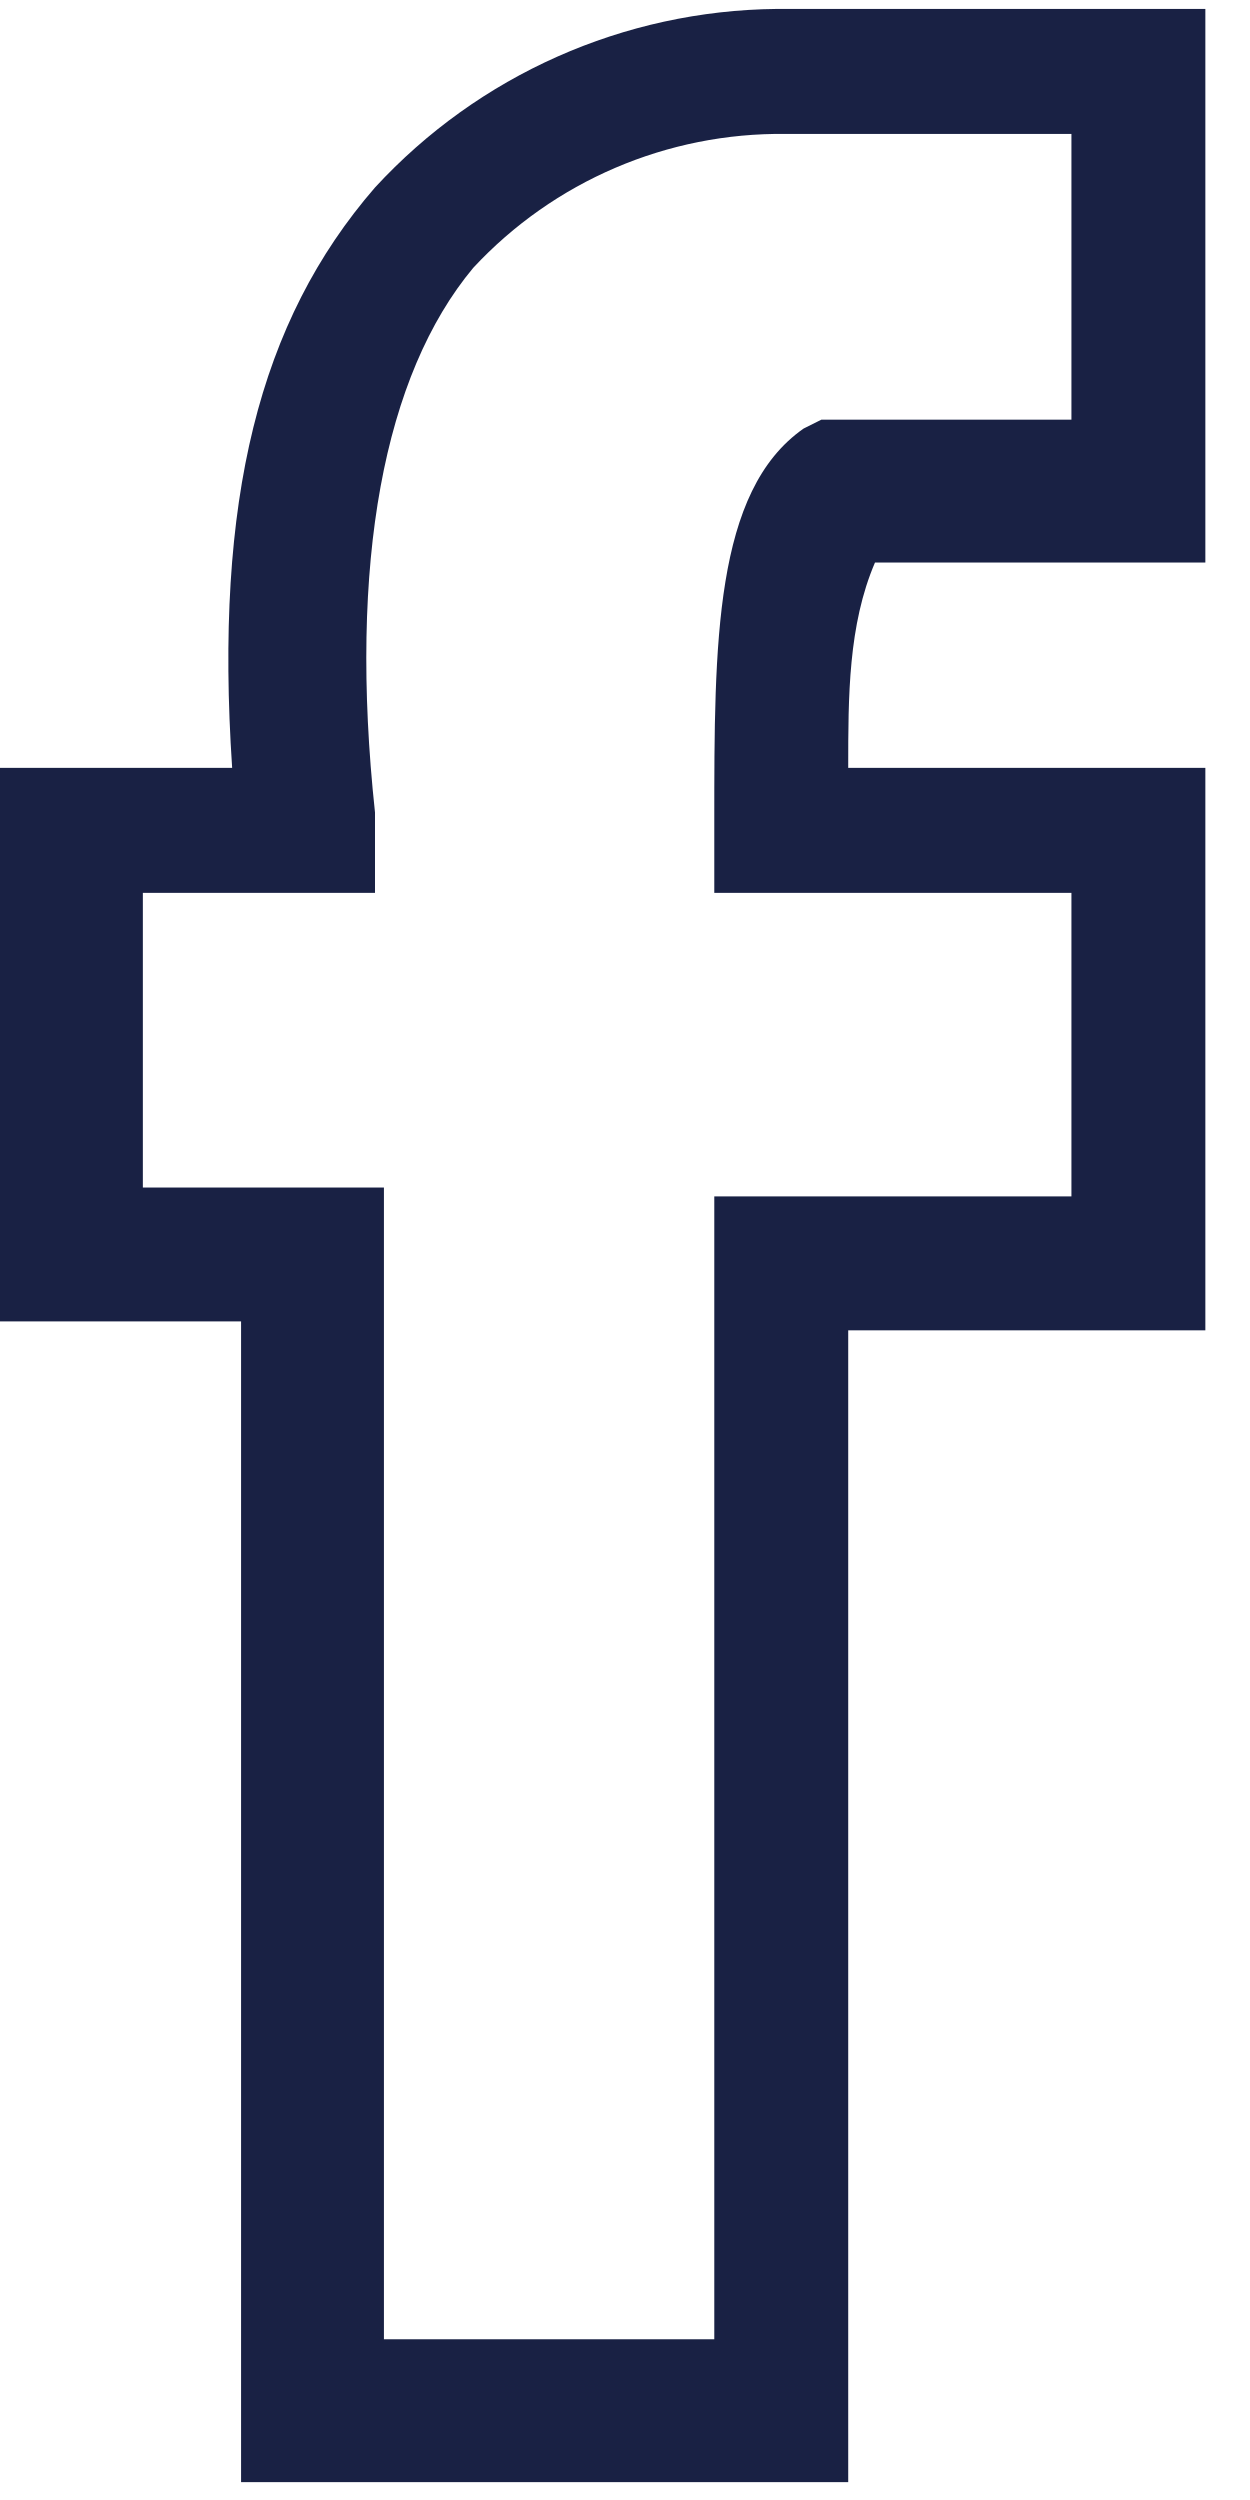
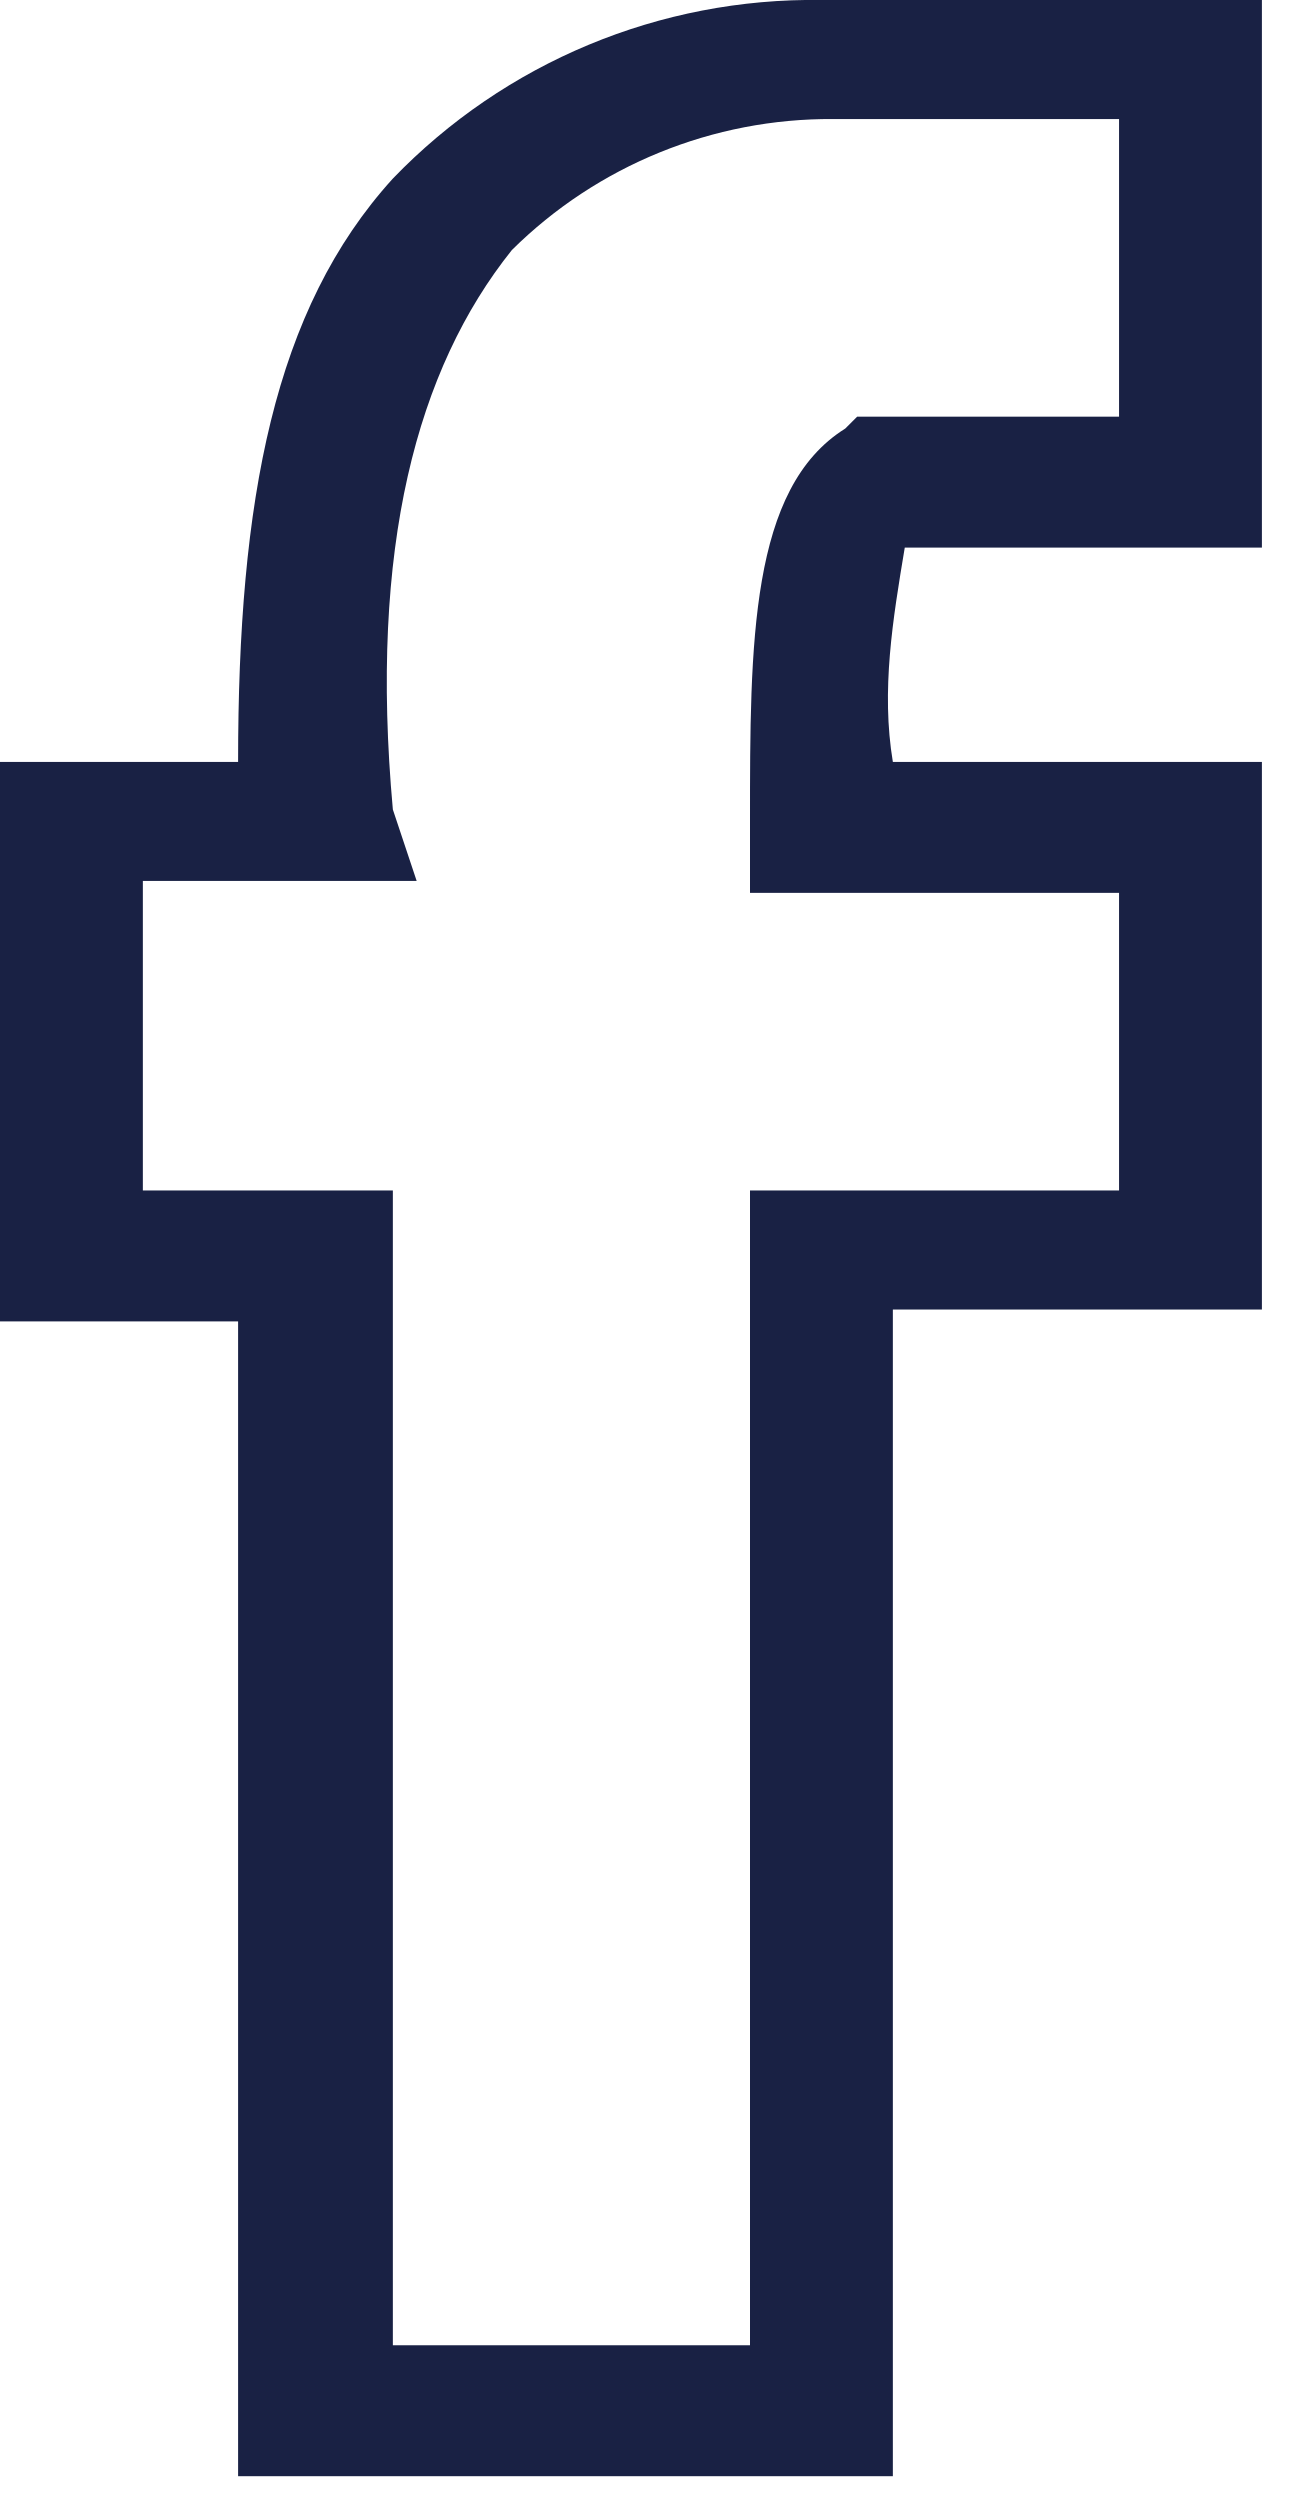
- <svg xmlns="http://www.w3.org/2000/svg" width="14" height="28" fill="none">
-   <path d="M9.5 27.8H2.7v-13H0V8.6h2.6c-.2-3 .3-5 1.6-6.5a6.2 6.2 0 014.5-2h4.8v6.2H9.8c-.3.7-.3 1.5-.3 2.3h4v6.3h-4v13zm-5.3-1.6H8V13.4h4V10H8v-.8c0-2 0-3.7 1-4.4l.2-.1H12V1.5H8.8A4.7 4.7 0 005.3 3c-1 1.2-1.4 3.3-1.1 6.1v.9H1.6v3.3h2.7v13z" fill="#192144" />
+ <svg xmlns="http://www.w3.org/2000/svg" width="11" height="21" viewBox="0 0 11 21" fill="none">
+   <path d="M7.5 20.8H2v-9.7H0V6.4h2c0-2.2.3-3.8 1.3-4.9A4.9 4.9 0 016.9 0h3.7v4.6h-3c-.1.6-.2 1.2-.1 1.8h3.1V11H7.5v9.7zm-4.2-1.1h3V10h3.1V7.5H6.3v-.6c0-1.5 0-2.8.8-3.3l.1-.1h2.2V1H7a3.8 3.8 0 00-2.7 1.1c-.8 1-1.2 2.5-1 4.7l.2.6H1.2V10h2.1v9.7z" fill="#192144" />
</svg>
